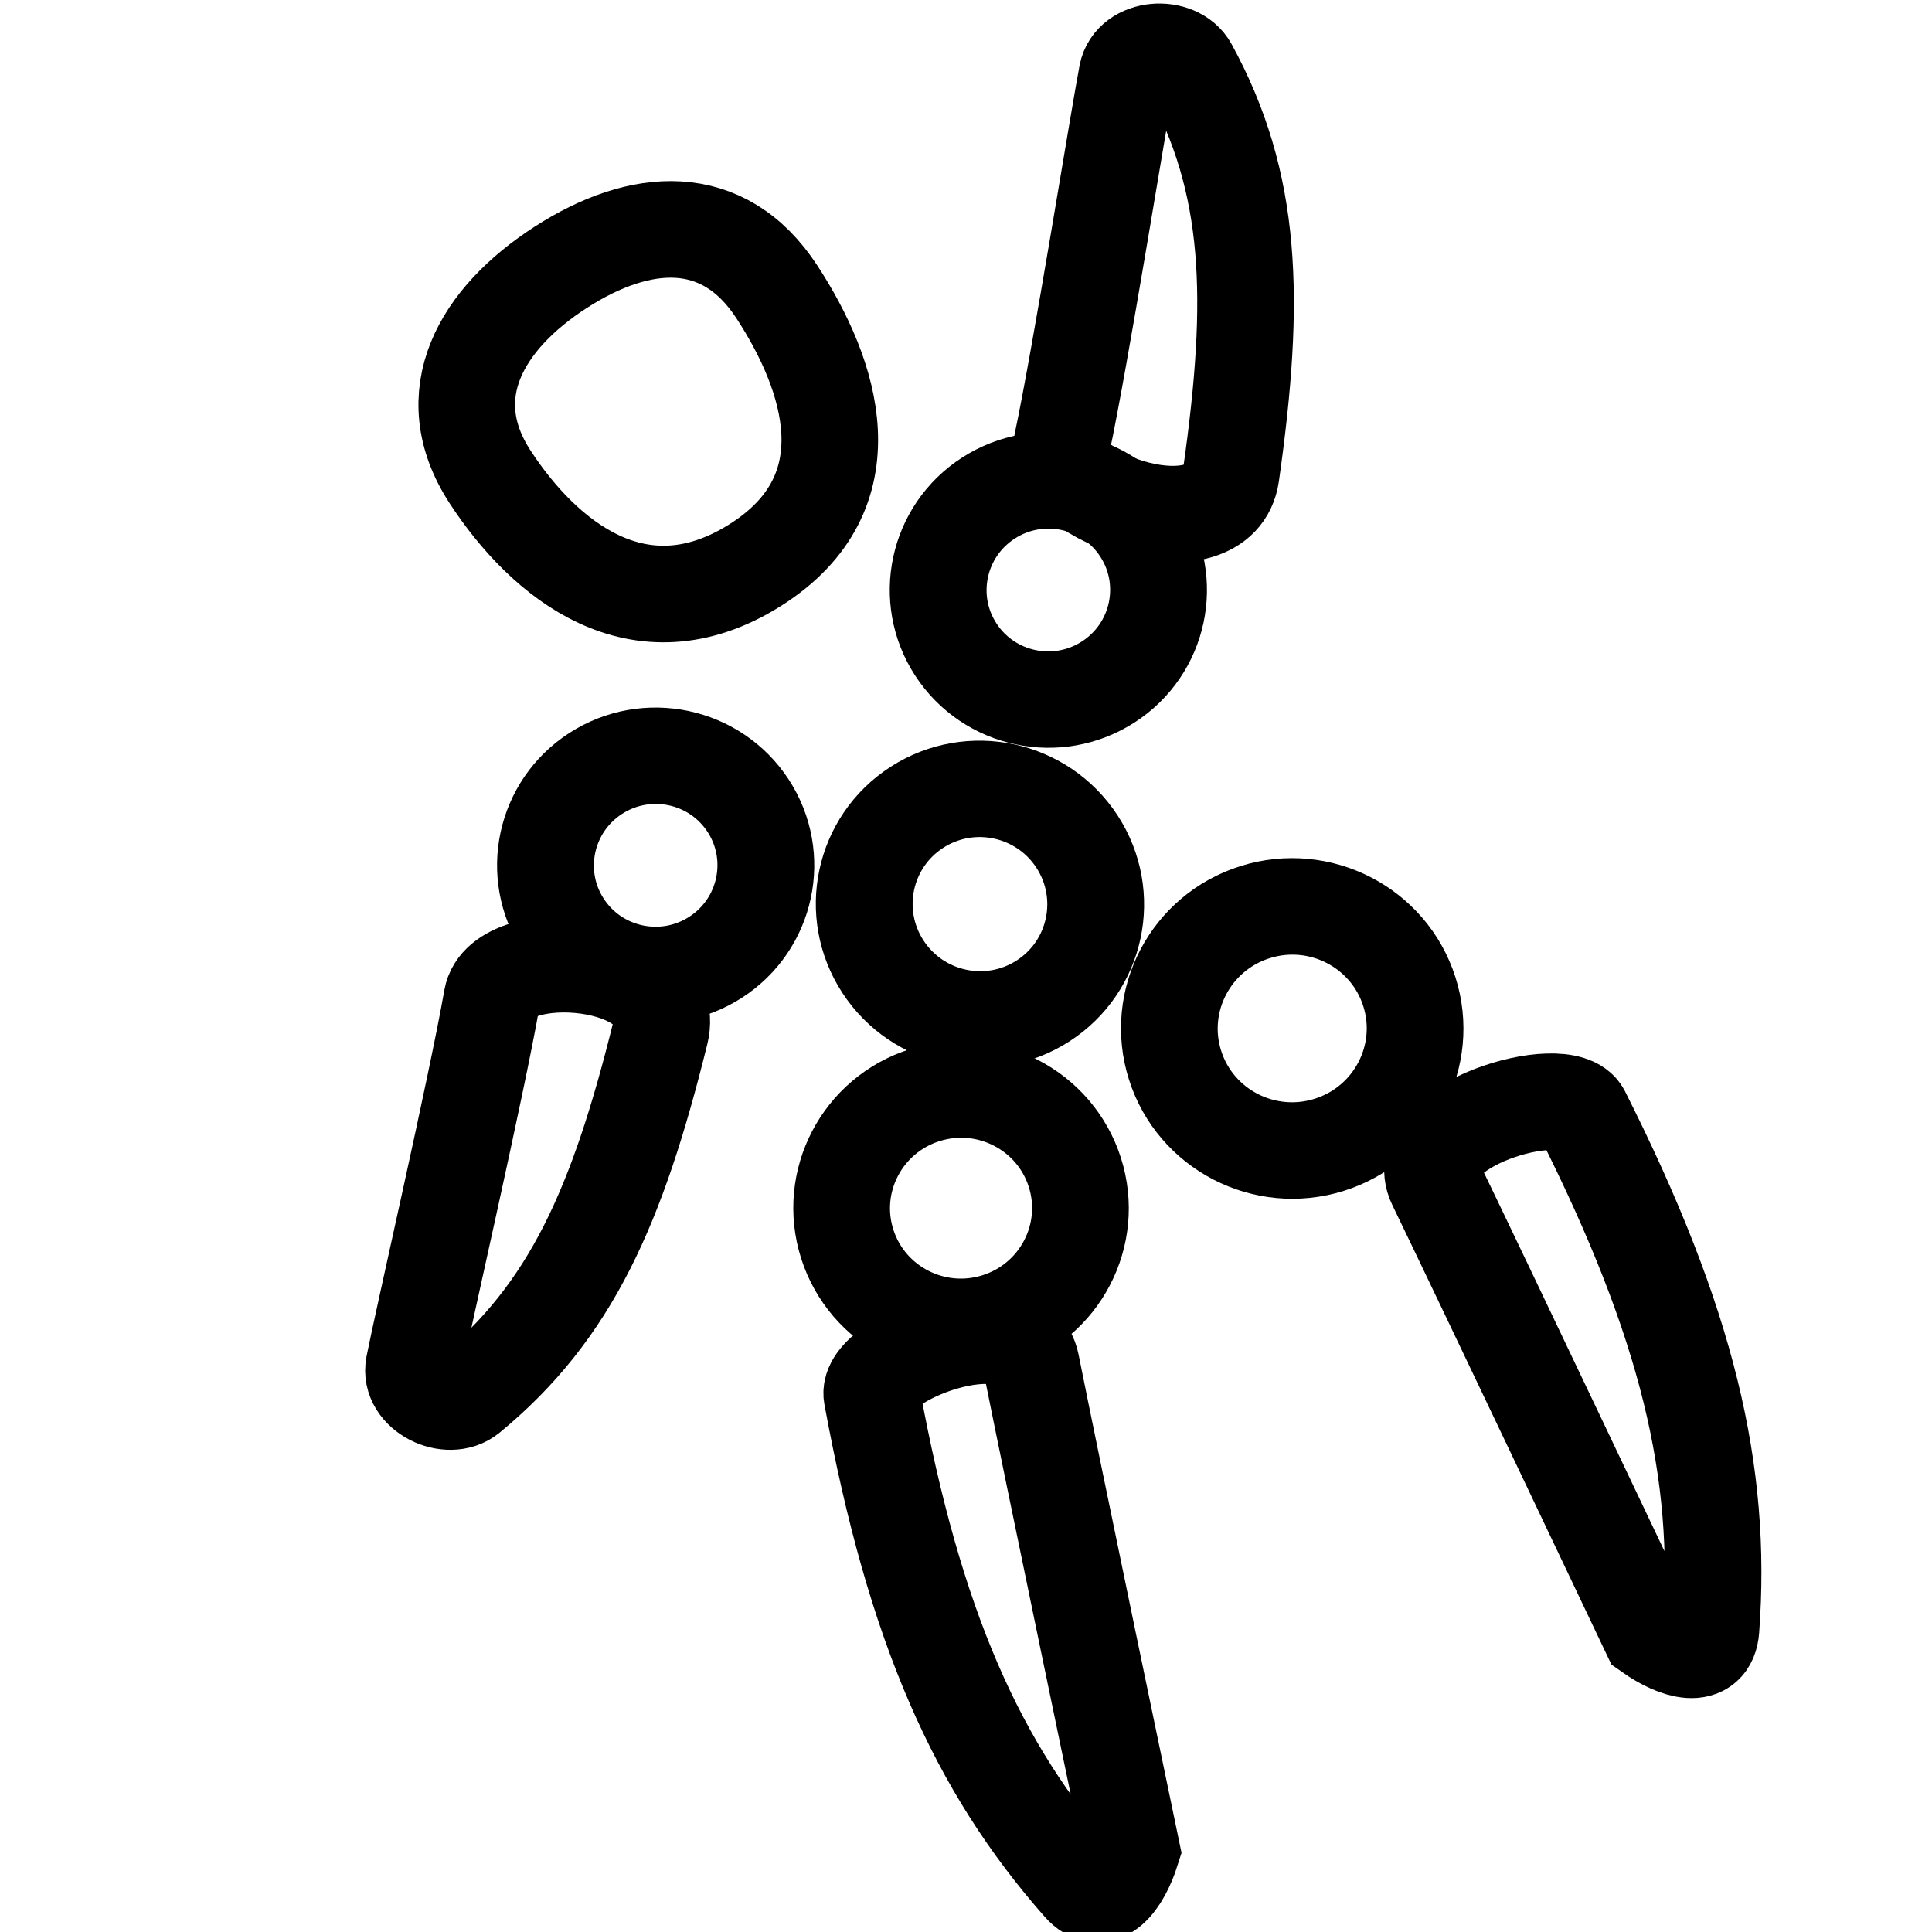
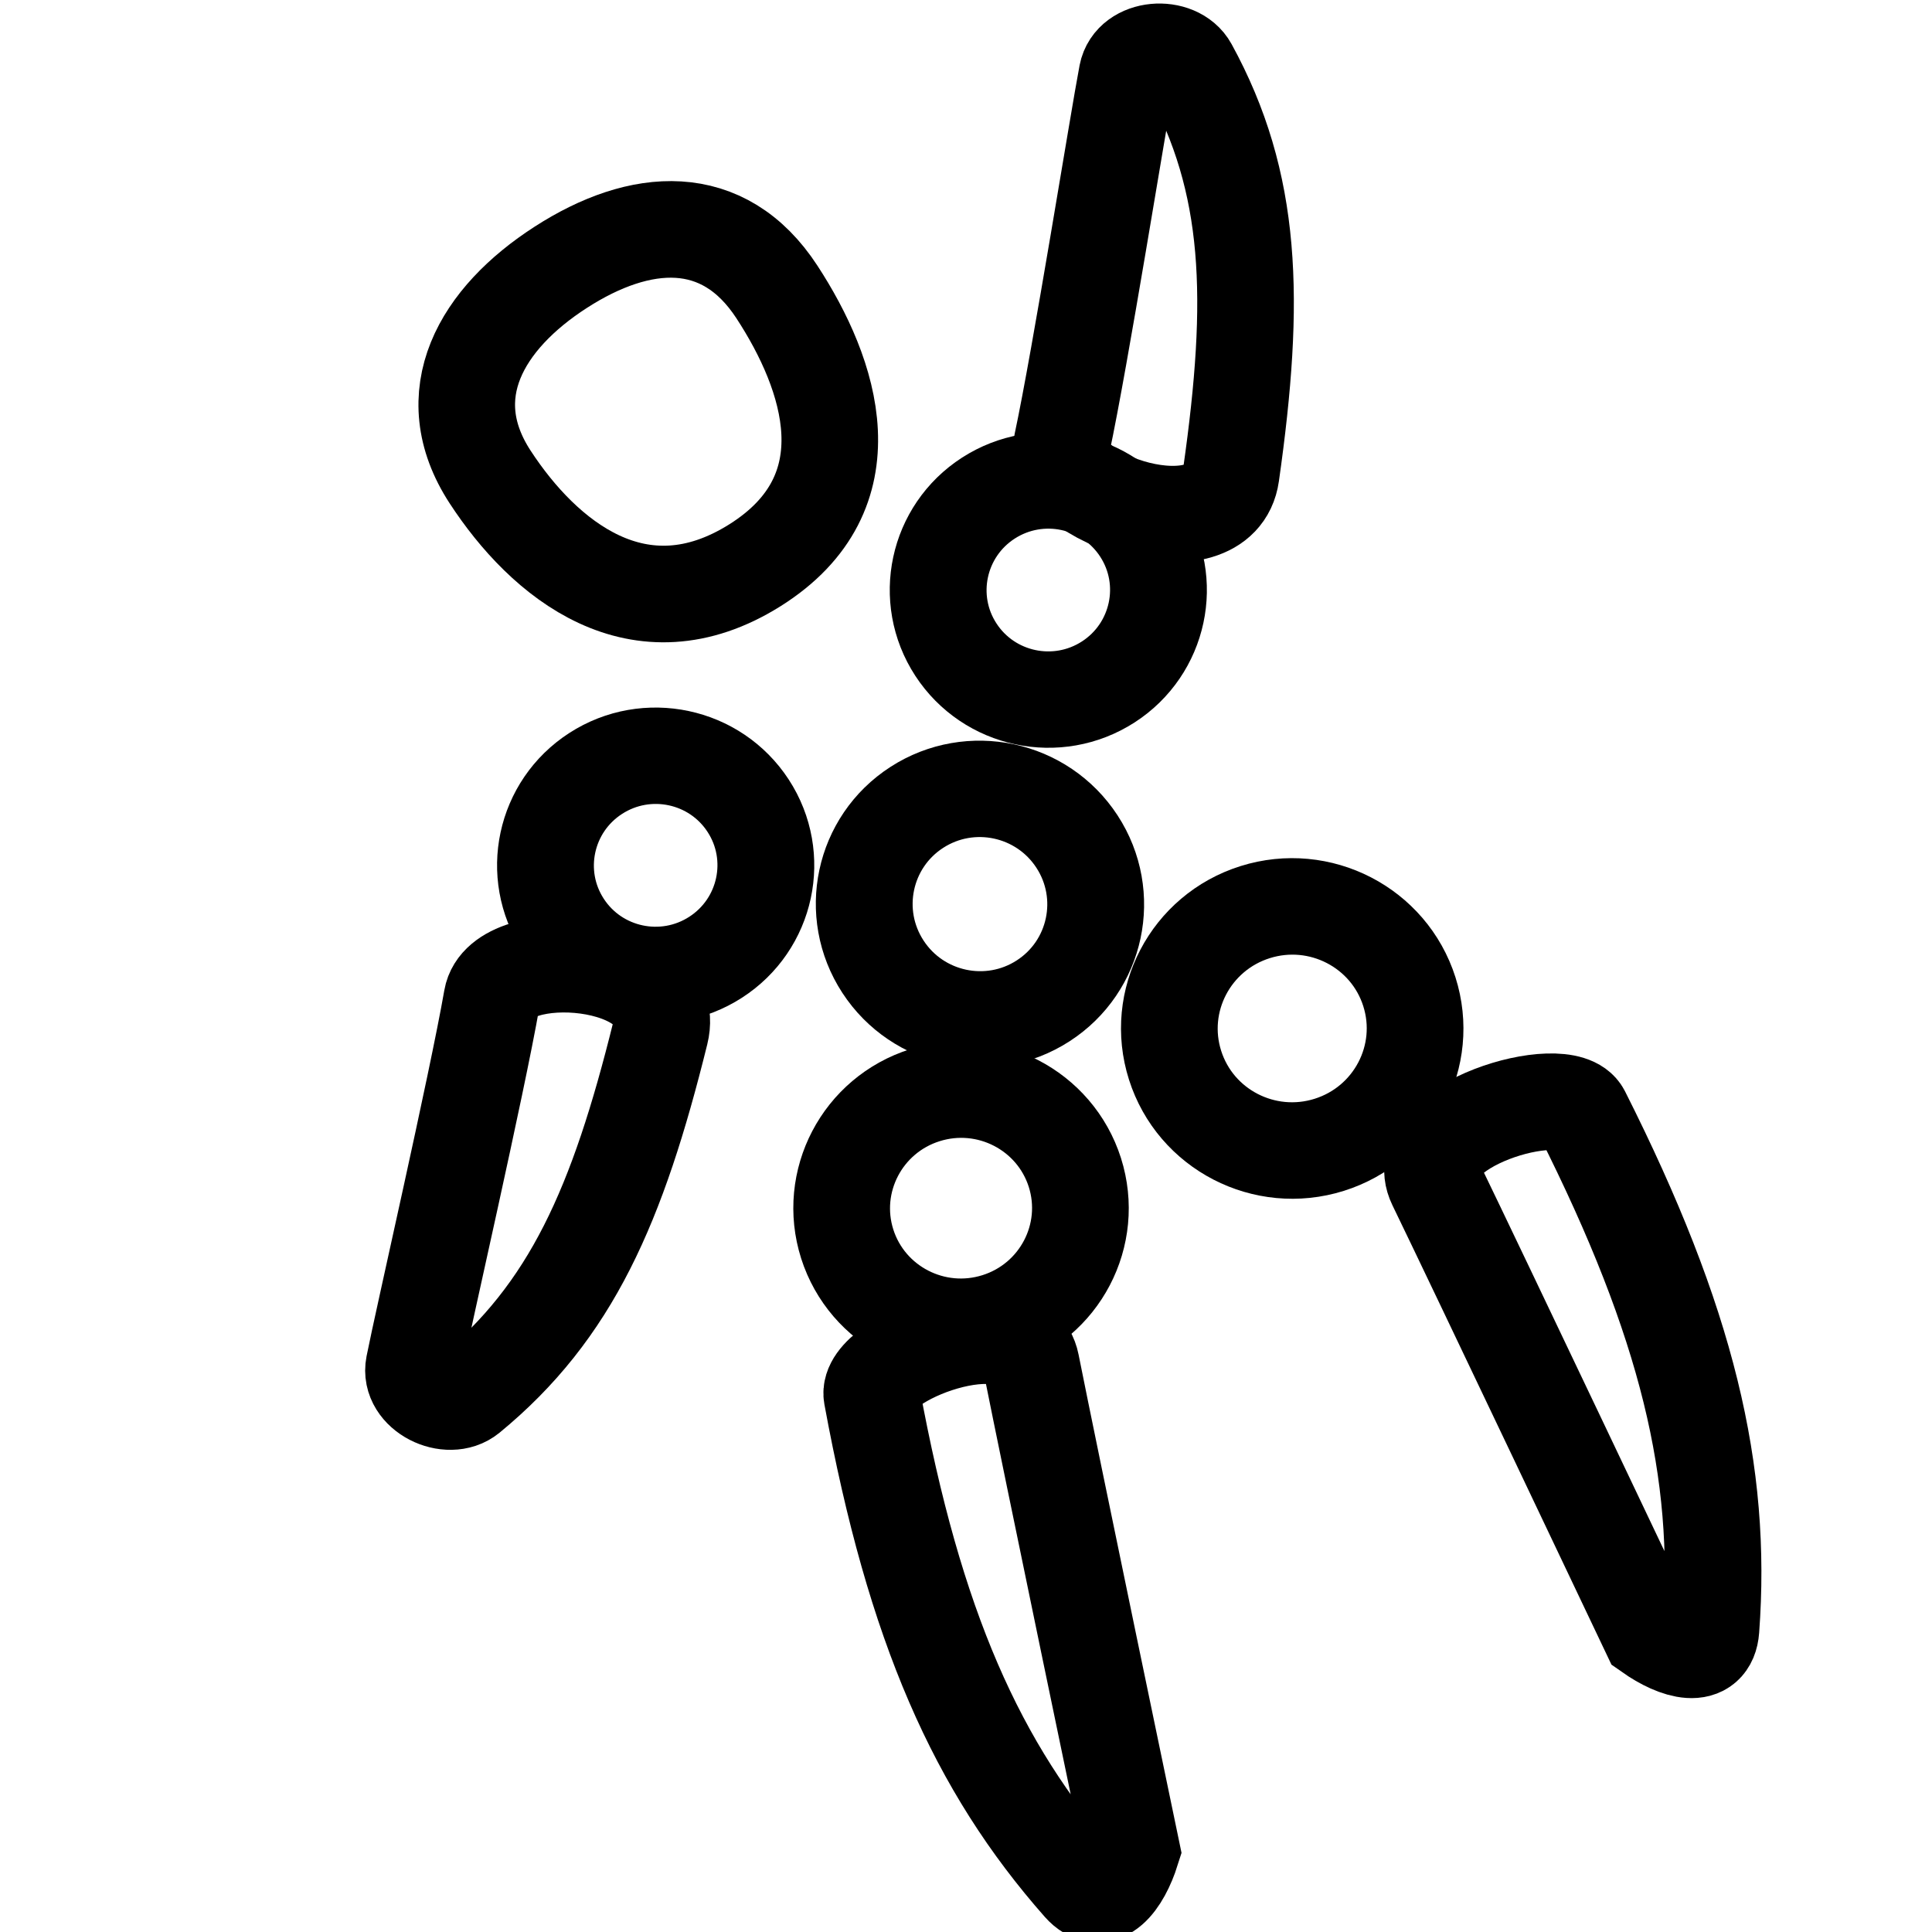
<svg xmlns="http://www.w3.org/2000/svg" width="20" height="20" id="svg2985" version="1.1">
  <defs id="defs2987">
    <linearGradient id="linearGradient40872">
      <stop style="stop-color:#6a777c;stop-opacity:1;" offset="0" id="stop40874" />
      <stop style="stop-color:#2e3436;stop-opacity:1;" offset="1" id="stop40876" />
    </linearGradient>
    <linearGradient id="linearGradient32612">
      <stop style="stop-color:#aaaaaa;stop-opacity:1;" offset="0" id="stop32614" />
      <stop style="stop-color:#393939;stop-opacity:1;" offset="1" id="stop32616" />
    </linearGradient>
  </defs>
  <g id="layer1">
    <path style="color:#000000;display:inline;overflow:visible;visibility:visible;fill:none;stroke:#000000;stroke-width:1;stroke-dasharray:none;marker:none;enable-background:accumulate" d="m 10.993,4.594 c -0.124,0.577 1.635,1.134 1.751,0.318 0.259,-1.822 0.223,-3.016 -0.433,-4.215 -0.132,-0.24 -0.59,-0.207 -0.644,0.073 -0.09,0.468 -0.483,2.932 -0.674,3.824 z" id="path3895" />
    <path id="path3893" d="M 5.092,10.338 C 5.193,9.757 7.034,9.892 6.836,10.692 6.394,12.479 5.913,13.574 4.855,14.444 4.643,14.618 4.23,14.416 4.285,14.137 4.377,13.669 4.935,11.237 5.092,10.338 Z" style="color:#000000;display:inline;overflow:visible;visibility:visible;fill:none;stroke:#000000;stroke-width:1;stroke-dasharray:none;marker:none;enable-background:accumulate" />
    <path id="path3883" d="M 8.043,3.023 C 8.598,3.874 9.017,5.095 7.816,5.851 6.614,6.606 5.629,5.789 5.074,4.938 4.518,4.086 4.985,3.295 5.805,2.767 6.625,2.238 7.488,2.171 8.043,3.023 Z" style="color:#000000;display:inline;overflow:visible;visibility:visible;fill:none;fill-opacity:1;fill-rule:nonzero;stroke:#000000;stroke-width:1;stroke-dasharray:none;marker:none;enable-background:accumulate" />
    <path id="path3889" d="m 10.675,14.12 c -0.131,-0.658 -1.719,-0.057 -1.649,0.328 0.441,2.395 1.088,3.844 2.164,5.064 0.216,0.244 0.422,-0.031 0.525,-0.357 0,0 -0.855,-4.103 -1.04,-5.035 z" style="color:#000000;display:inline;overflow:visible;visibility:visible;fill:none;fill-opacity:1;fill-rule:nonzero;stroke:#000000;stroke-width:1;stroke-dasharray:none;marker:none;enable-background:accumulate" />
-     <ellipse style="color:#000000;display:inline;overflow:visible;visibility:visible;fill:none;fill-opacity:1;fill-rule:nonzero;stroke:#000000;stroke-width:1;stroke-miterlimit:4;stroke-dasharray:none;marker:none;enable-background:accumulate" id="path3821" transform="matrix(0.840379,-0.541999,0.546105,0.837717,0,0)" cx="5.756" cy="11.015" rx="1.139" ry="1.136" />
-     <ellipse transform="matrix(0.954078,-0.299558,0.303087,0.952963,0,0)" id="path3823" style="color:#000000;display:inline;overflow:visible;visibility:visible;fill:none;fill-opacity:1;fill-rule:nonzero;stroke:#000000;stroke-width:1;stroke-miterlimit:4;stroke-dasharray:none;marker:none;enable-background:accumulate" cx="5.69" cy="14.913" rx="1.235" ry="1.229" />
-     <ellipse style="color:#000000;display:inline;overflow:visible;visibility:visible;fill:none;fill-opacity:1;fill-rule:nonzero;stroke:#000000;stroke-width:1;stroke-miterlimit:4;stroke-dasharray:none;marker:none;enable-background:accumulate" id="path3825" transform="matrix(0.954078,-0.299557,0.303087,0.952963,0,0)" cx="9.521" cy="14.165" rx="1.271" ry="1.264" />
-     <ellipse style="color:#000000;display:inline;overflow:visible;visibility:visible;fill:none;fill-opacity:1;fill-rule:nonzero;stroke:#000000;stroke-width:1;stroke-miterlimit:4;stroke-dasharray:none;marker:none;enable-background:accumulate" id="path3877" transform="matrix(0.840379,-0.541999,0.546105,0.837717,0,0)" cx="0.794" cy="11.207" rx="1.139" ry="1.136" />
-     <ellipse transform="matrix(0.840377,-0.542003,0.546106,0.837716,0,0)" id="path3879" style="color:#000000;display:inline;overflow:visible;visibility:visible;fill:none;fill-opacity:1;fill-rule:nonzero;stroke:#000000;stroke-width:1;stroke-miterlimit:4;stroke-dasharray:none;marker:none;enable-background:accumulate" cx="3.387" cy="13.364" rx="1.195" ry="1.196" />
+     <path id="path3821" style="display:inline;overflow:visible;fill:none;stroke:#000000;stroke-width:1;marker:none;enable-background:accumulate" transform="matrix(0.840379,-0.541999,0.546105,0.837717,0,0)" d="M 6.894,11.015 A 1.139,1.136 0 0 1 5.756,12.151 1.139,1.136 0 0 1 4.617,11.015 1.139,1.136 0 0 1 5.756,9.879 1.139,1.136 0 0 1 6.894,11.015 Z" />
+     <path id="path3823" style="display:inline;overflow:visible;fill:none;stroke:#000000;stroke-width:1;marker:none;enable-background:accumulate" transform="matrix(0.954078,-0.299558,0.303087,0.952963,0,0)" d="m 6.925,14.913 a 1.235,1.229 0 0 1 -1.235,1.228 1.235,1.229 0 0 1 -1.235,-1.228 1.235,1.229 0 0 1 1.235,-1.228 1.235,1.229 0 0 1 1.235,1.228 z" />
+     <path id="path3825" style="display:inline;overflow:visible;fill:none;stroke:#000000;stroke-width:1;marker:none;enable-background:accumulate" transform="matrix(0.954078,-0.299557,0.303087,0.952963,0,0)" d="m 10.792,14.165 a 1.271,1.264 0 0 1 -1.271,1.264 1.271,1.264 0 0 1 -1.271,-1.264 1.271,1.264 0 0 1 1.271,-1.264 1.271,1.264 0 0 1 1.271,1.264 z" />
+     <path id="path3877" style="display:inline;overflow:visible;fill:none;stroke:#000000;stroke-width:1;marker:none;enable-background:accumulate" transform="matrix(0.840379,-0.541999,0.546105,0.837717,0,0)" d="m 1.933,11.207 a 1.139,1.136 0 0 1 -1.139,1.136 1.139,1.136 0 0 1 -1.139,-1.136 1.139,1.136 0 0 1 1.139,-1.136 1.139,1.136 0 0 1 1.139,1.136 z" />
+     <path id="path3879" style="display:inline;overflow:visible;fill:none;stroke:#000000;stroke-width:1;marker:none;enable-background:accumulate" transform="matrix(0.840377,-0.542003,0.546106,0.837716,0,0)" d="m 4.582,13.364 a 1.195,1.196 0 0 1 -1.195,1.196 1.195,1.196 0 0 1 -1.195,-1.196 1.195,1.196 0 0 1 1.195,-1.196 1.195,1.196 0 0 1 1.195,1.196 z" />
    <path id="path1" d="m 14.864,12.258 c -0.293,-0.604 1.335,-1.084 1.512,-0.735 1.096,2.175 1.456,3.72 1.336,5.343 -0.024,0.325 -0.355,0.23 -0.635,0.033 0,0 -1.798,-3.786 -2.213,-4.641 z" style="color:#000000;display:inline;overflow:visible;visibility:visible;fill:none;fill-opacity:1;fill-rule:nonzero;stroke:#000000;stroke-width:1;stroke-dasharray:none;marker:none;enable-background:accumulate" />
  </g>
</svg>
